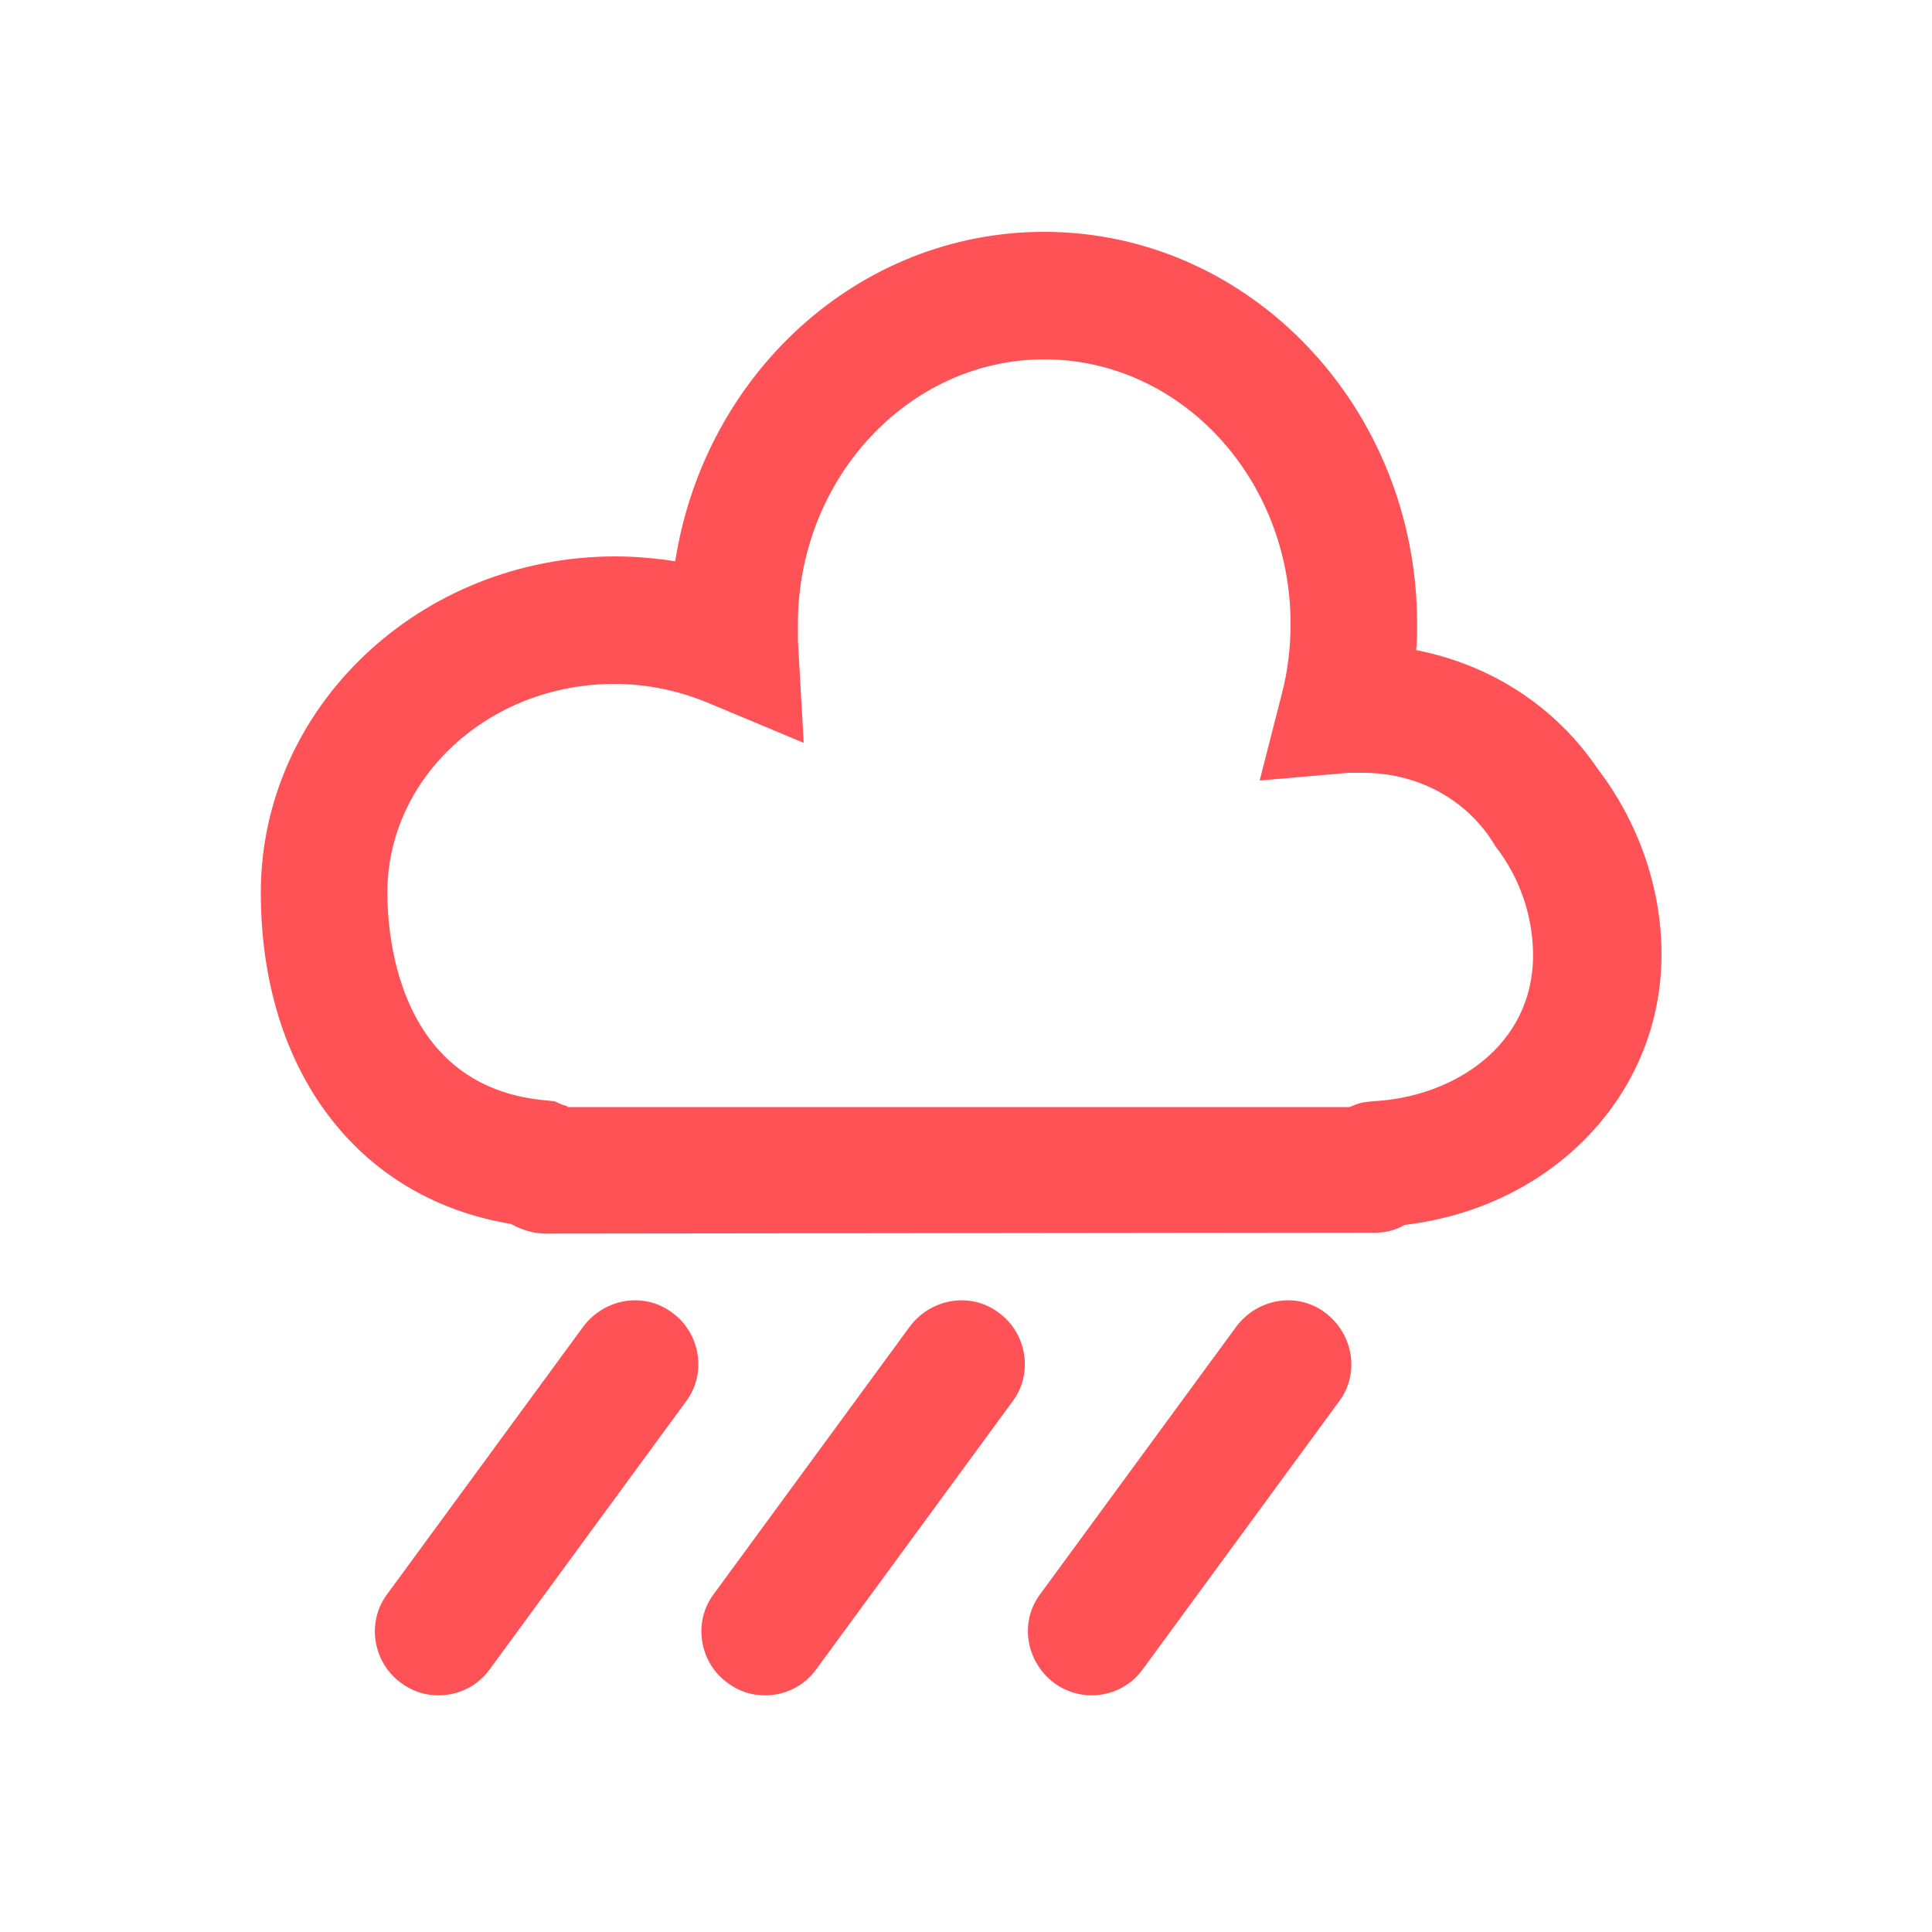
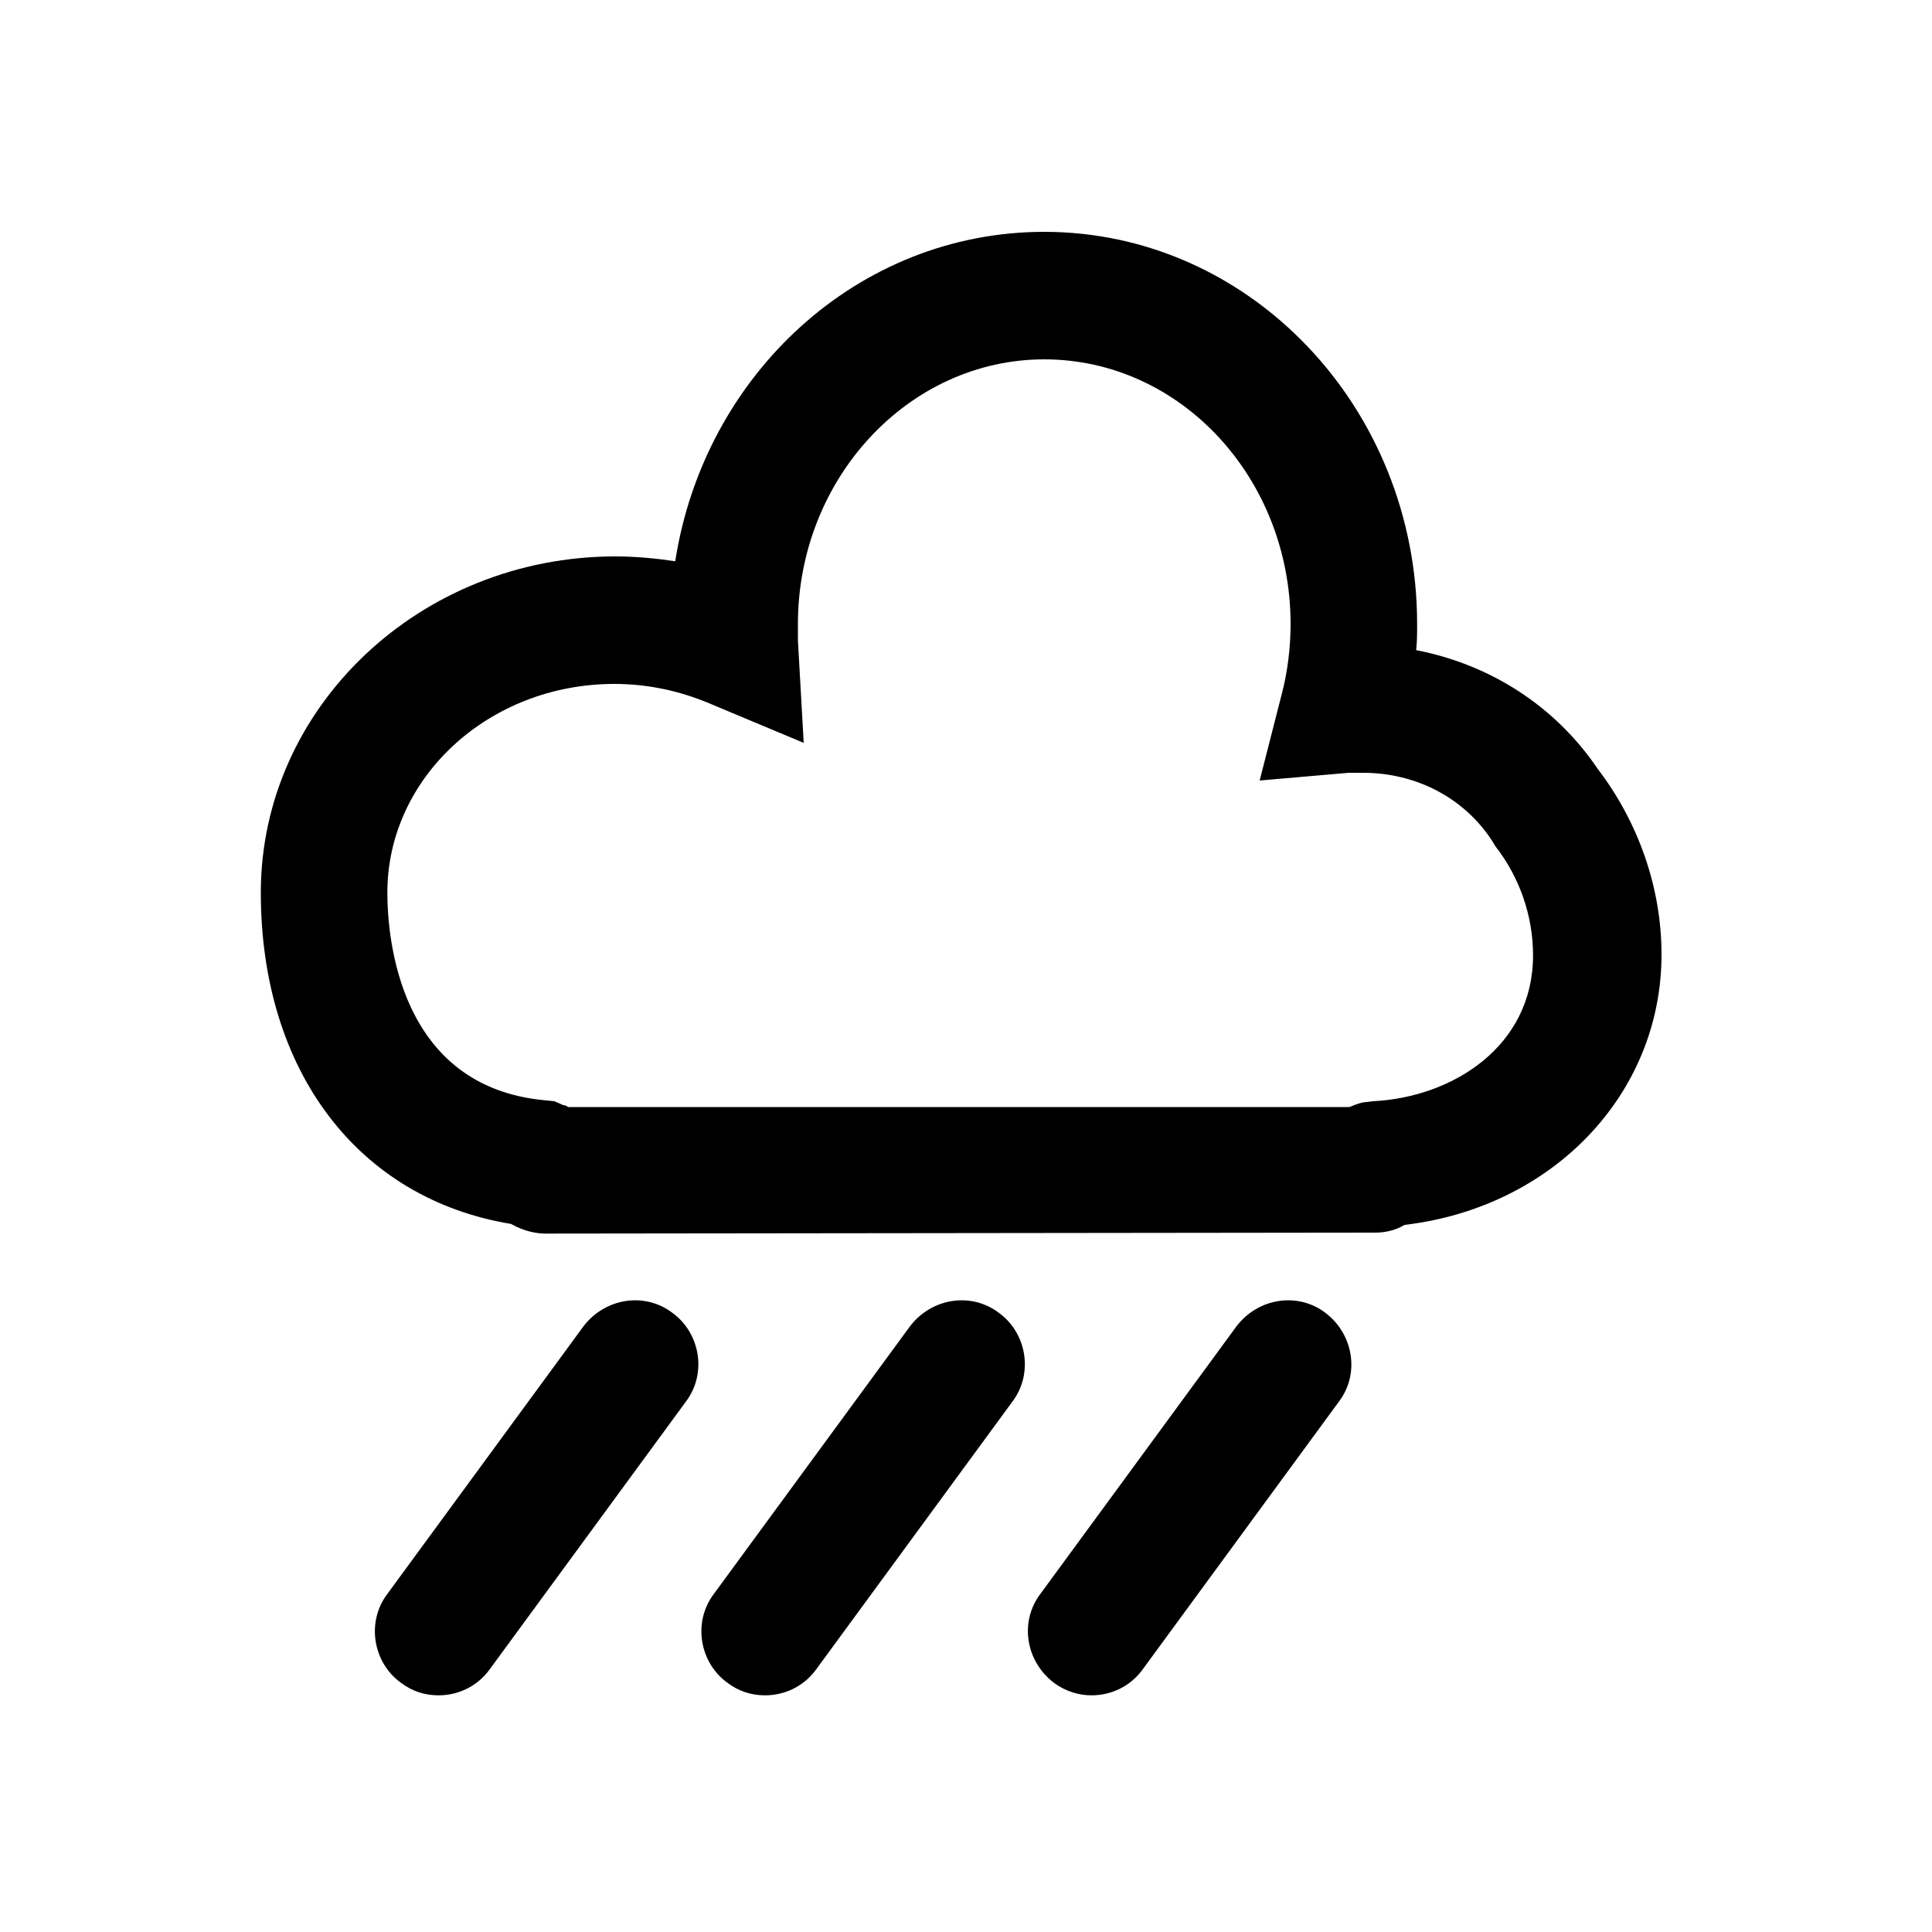
<svg xmlns="http://www.w3.org/2000/svg" version="1.1" id="Layer_1" x="0px" y="0px" viewBox="0 0 200 200" style="enable-background:new 0 0 200 200;" xml:space="preserve">
-   <style type="text/css">
- 	.st0{fill:#FE5257;}
- </style>
  <g id="Icon_58_">
    <g>
-       <path class="st0" d="M56.5,127.7c-0.9,0-2.2-0.2-3.6-1C37.1,124.1,27,110.9,27,92.4c0-19.2,16.5-34.8,36.7-34.8    c2.1,0,4.2,0.2,6.2,0.5c3-19.3,18.9-34.1,38.2-34.1c21.3,0,38.6,18.2,38.6,40.6c0,0.9,0,1.8-0.1,2.7c7.7,1.5,14.4,5.8,18.8,12.3    c4.2,5.5,6.6,12.3,6.6,19.2c0,14.5-11.3,26.2-26.6,28c-1,0.6-2.1,0.8-3,0.8L56.5,127.7z M58.8,114.6h80.9c0.7-0.3,1.3-0.5,1.6-0.5    l0.8-0.1c8.3-0.4,16.6-5.7,16.6-15.1c0-4.1-1.4-8.1-3.9-11.3l-0.3-0.5c-2.9-4.5-7.9-7.1-13.4-7.1c-0.6,0-1.1,0-1.5,0l-9.2,0.8    l2.3-9c0.6-2.3,0.9-4.8,0.9-7.2c0-15.1-11.4-27.4-25.5-27.4c-14,0-25.5,12.3-25.5,27.4c0,0.6,0,1.2,0,1.7l0.6,10.6l-9.8-4.1    c-3.1-1.3-6.4-2-9.8-2c-13,0-23.5,9.7-23.5,21.6c0,4.7,1.2,20.1,16.3,21.5l1,0.1l0.9,0.4C58.5,114.4,58.7,114.5,58.8,114.6z" />
+       <path d="M56.5,127.7c-0.9,0-2.2-0.2-3.6-1C37.1,124.1,27,110.9,27,92.4c0-19.2,16.5-34.8,36.7-34.8c2.1,0,4.2,0.2,6.2,0.5    c3-19.3,18.9-34.1,38.2-34.1c21.3,0,38.6,18.2,38.6,40.6c0,0.9,0,1.8-0.1,2.7c7.7,1.5,14.4,5.8,18.8,12.3    c4.2,5.5,6.6,12.3,6.6,19.2c0,14.5-11.3,26.2-26.6,28c-1,0.6-2.1,0.8-3,0.8L56.5,127.7z M58.8,114.6h80.9c0.7-0.3,1.3-0.5,1.6-0.5    l0.8-0.1c8.3-0.4,16.6-5.7,16.6-15.1c0-4.1-1.4-8.1-3.9-11.3l-0.3-0.5c-2.9-4.5-7.9-7.1-13.4-7.1c-0.6,0-1.1,0-1.5,0l-9.2,0.8    l2.3-9c0.6-2.3,0.9-4.8,0.9-7.2c0-15.1-11.4-27.4-25.5-27.4c-14,0-25.5,12.3-25.5,27.4c0,0.6,0,1.2,0,1.7l0.6,10.6l-9.8-4.1    c-3.1-1.3-6.4-2-9.8-2c-13,0-23.5,9.7-23.5,21.6c0,4.7,1.2,20.1,16.3,21.5l1,0.1l0.9,0.4C58.5,114.4,58.7,114.5,58.8,114.6z" />
    </g>
    <g>
-       <path class="st0" d="M113,175.5c-1.3,0-2.7-0.4-3.9-1.3c-2.9-2.2-3.6-6.3-1.4-9.2l20.3-27.7c2.2-2.9,6.3-3.6,9.2-1.4    c2.9,2.2,3.6,6.3,1.4,9.2l-20.3,27.7C117,174.6,115,175.5,113,175.5z" />
+       <path d="M113,175.5c-1.3,0-2.7-0.4-3.9-1.3c-2.9-2.2-3.6-6.3-1.4-9.2l20.3-27.7c2.2-2.9,6.3-3.6,9.2-1.4c2.9,2.2,3.6,6.3,1.4,9.2    l-20.3,27.7C117,174.6,115,175.5,113,175.5z" />
    </g>
    <g>
-       <path class="st0" d="M79.2,175.5c-1.4,0-2.7-0.4-3.9-1.3c-2.9-2.1-3.6-6.3-1.4-9.2l20.3-27.7c2.2-2.9,6.3-3.6,9.2-1.4    c2.9,2.1,3.6,6.3,1.4,9.2l-20.3,27.7C83.2,174.6,81.2,175.5,79.2,175.5z" />
+       <path d="M79.2,175.5c-1.4,0-2.7-0.4-3.9-1.3c-2.9-2.1-3.6-6.3-1.4-9.2l20.3-27.7c2.2-2.9,6.3-3.6,9.2-1.4c2.9,2.1,3.6,6.3,1.4,9.2    l-20.3,27.7C83.2,174.6,81.2,175.5,79.2,175.5z" />
    </g>
    <g>
-       <path class="st0" d="M45.4,175.5c-1.4,0-2.7-0.4-3.9-1.3c-2.9-2.1-3.6-6.3-1.4-9.2l20.3-27.7c2.2-2.9,6.3-3.6,9.2-1.4    c2.9,2.1,3.6,6.3,1.4,9.2l-20.3,27.7C49.4,174.6,47.4,175.5,45.4,175.5z" />
+       <path d="M45.4,175.5c-1.4,0-2.7-0.4-3.9-1.3c-2.9-2.1-3.6-6.3-1.4-9.2l20.3-27.7c2.2-2.9,6.3-3.6,9.2-1.4c2.9,2.1,3.6,6.3,1.4,9.2    l-20.3,27.7C49.4,174.6,47.4,175.5,45.4,175.5z" />
    </g>
  </g>
</svg>
